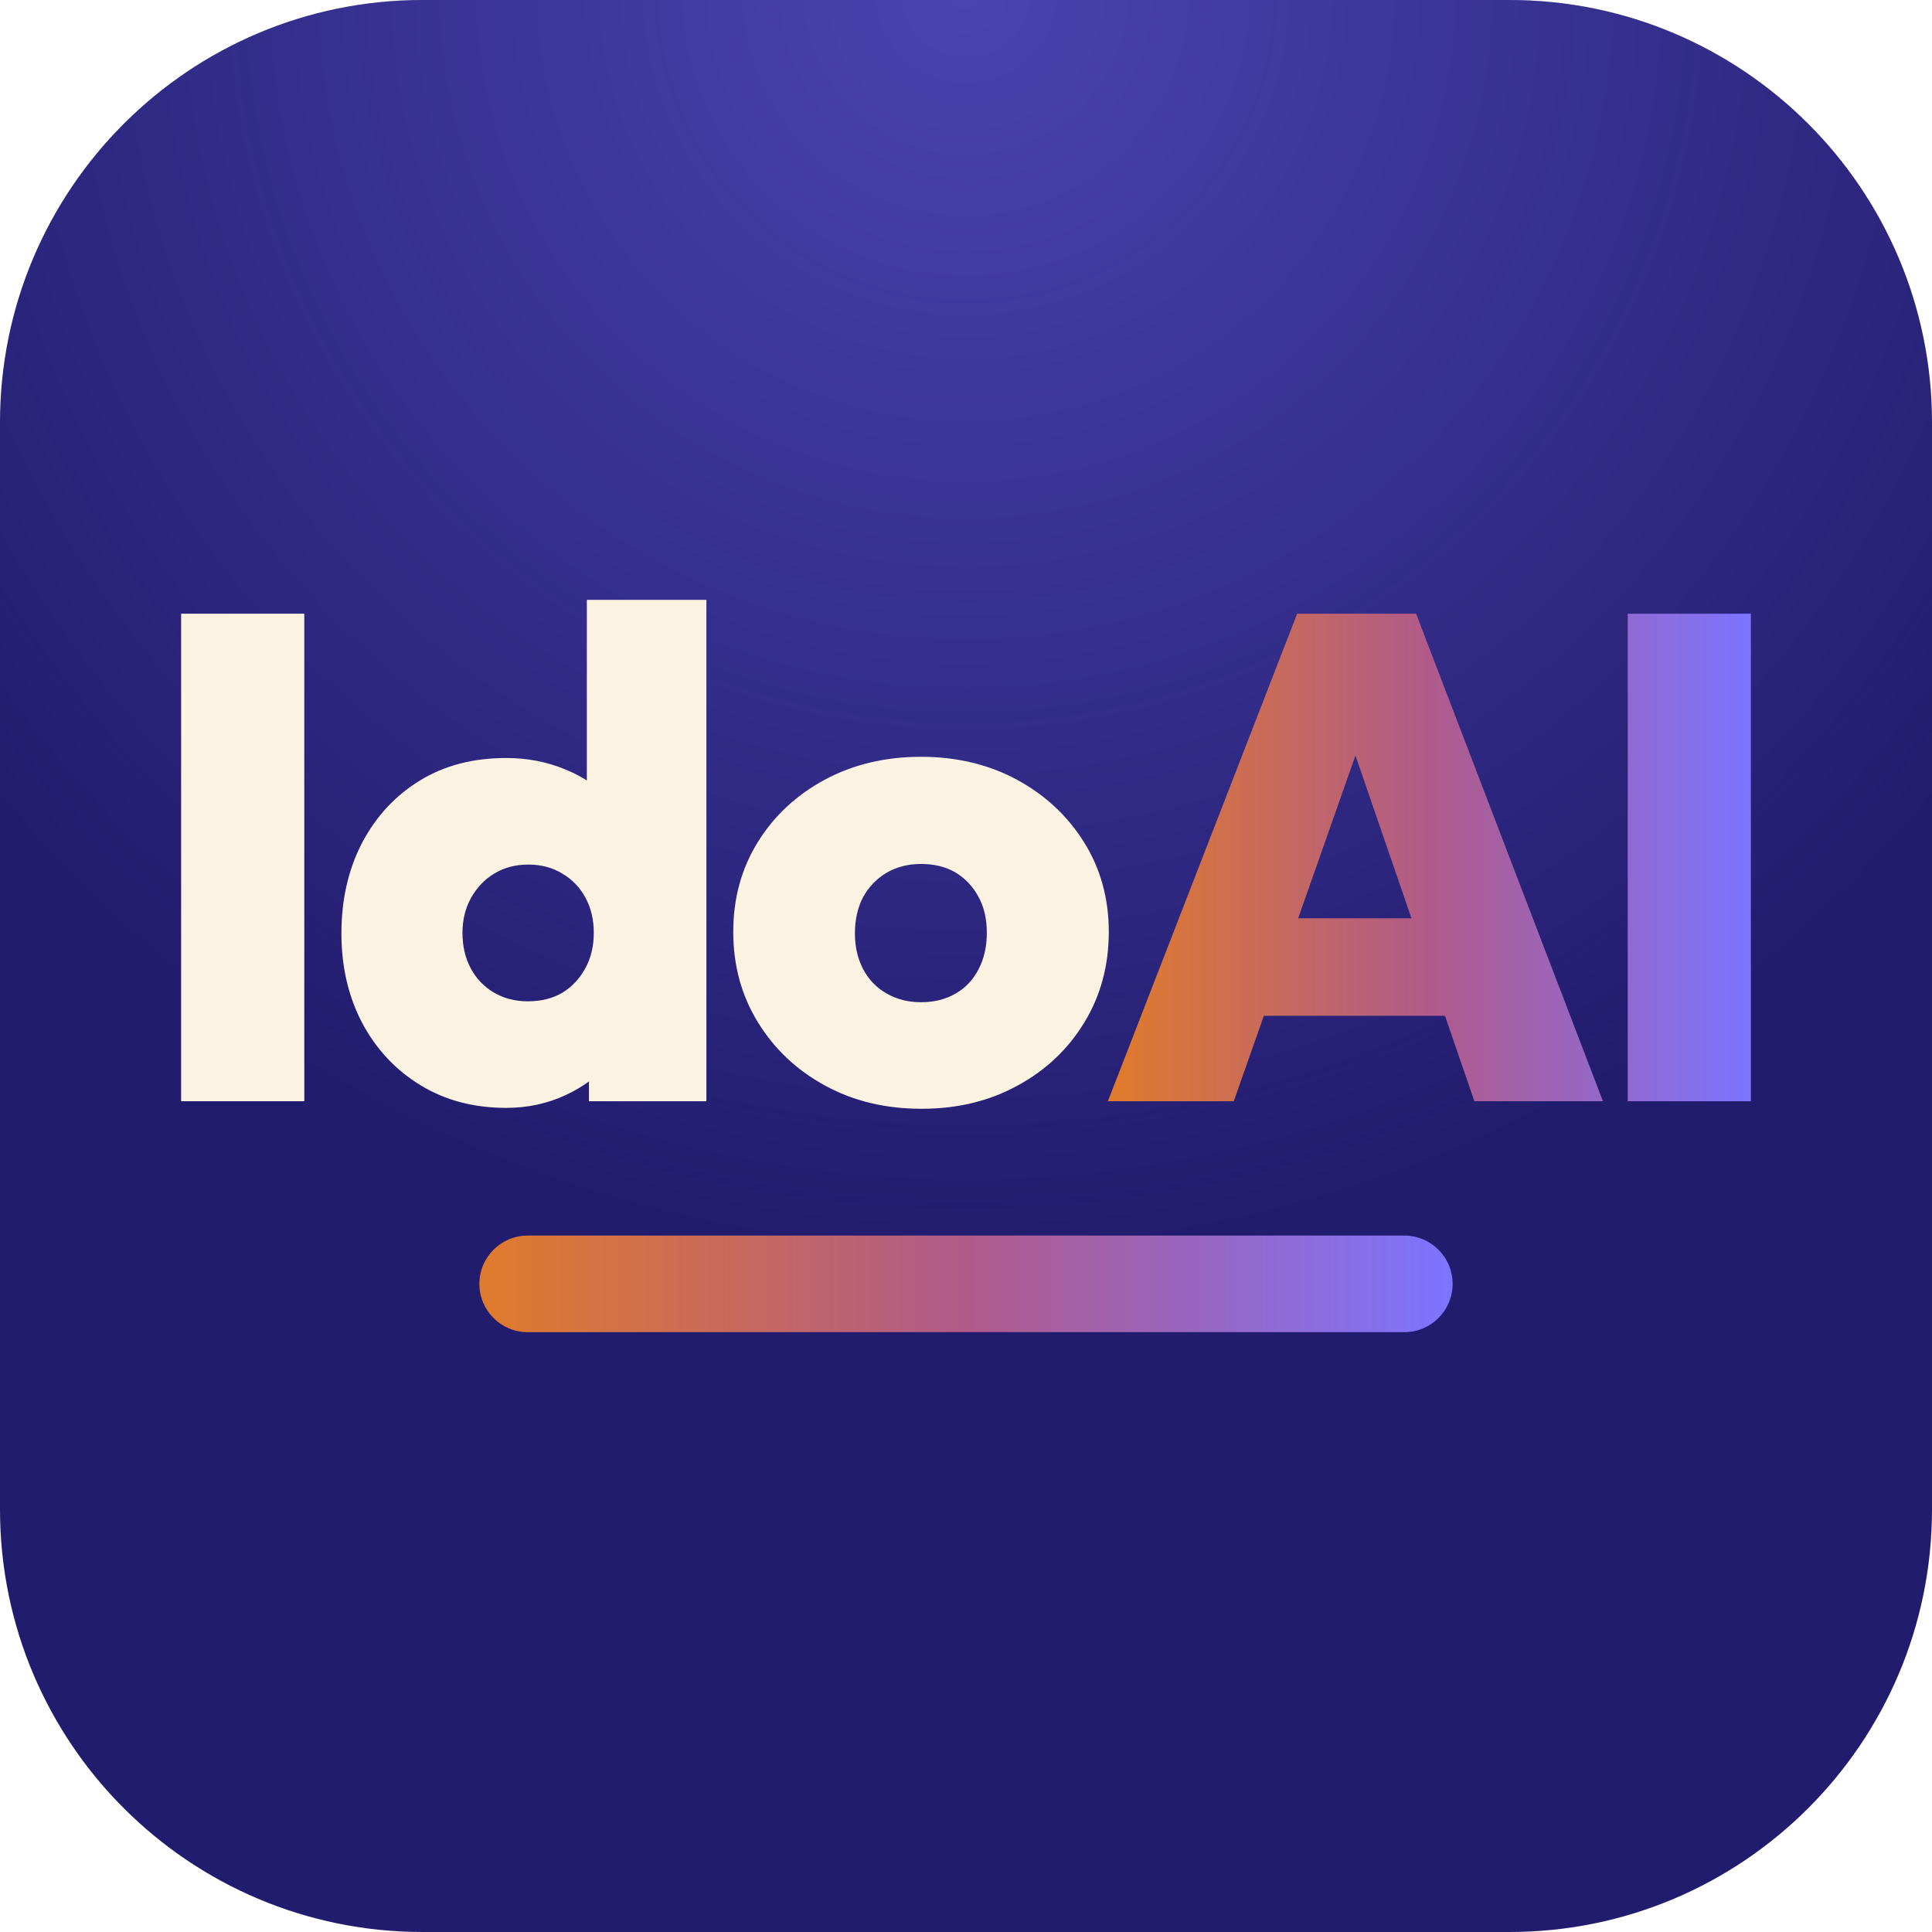
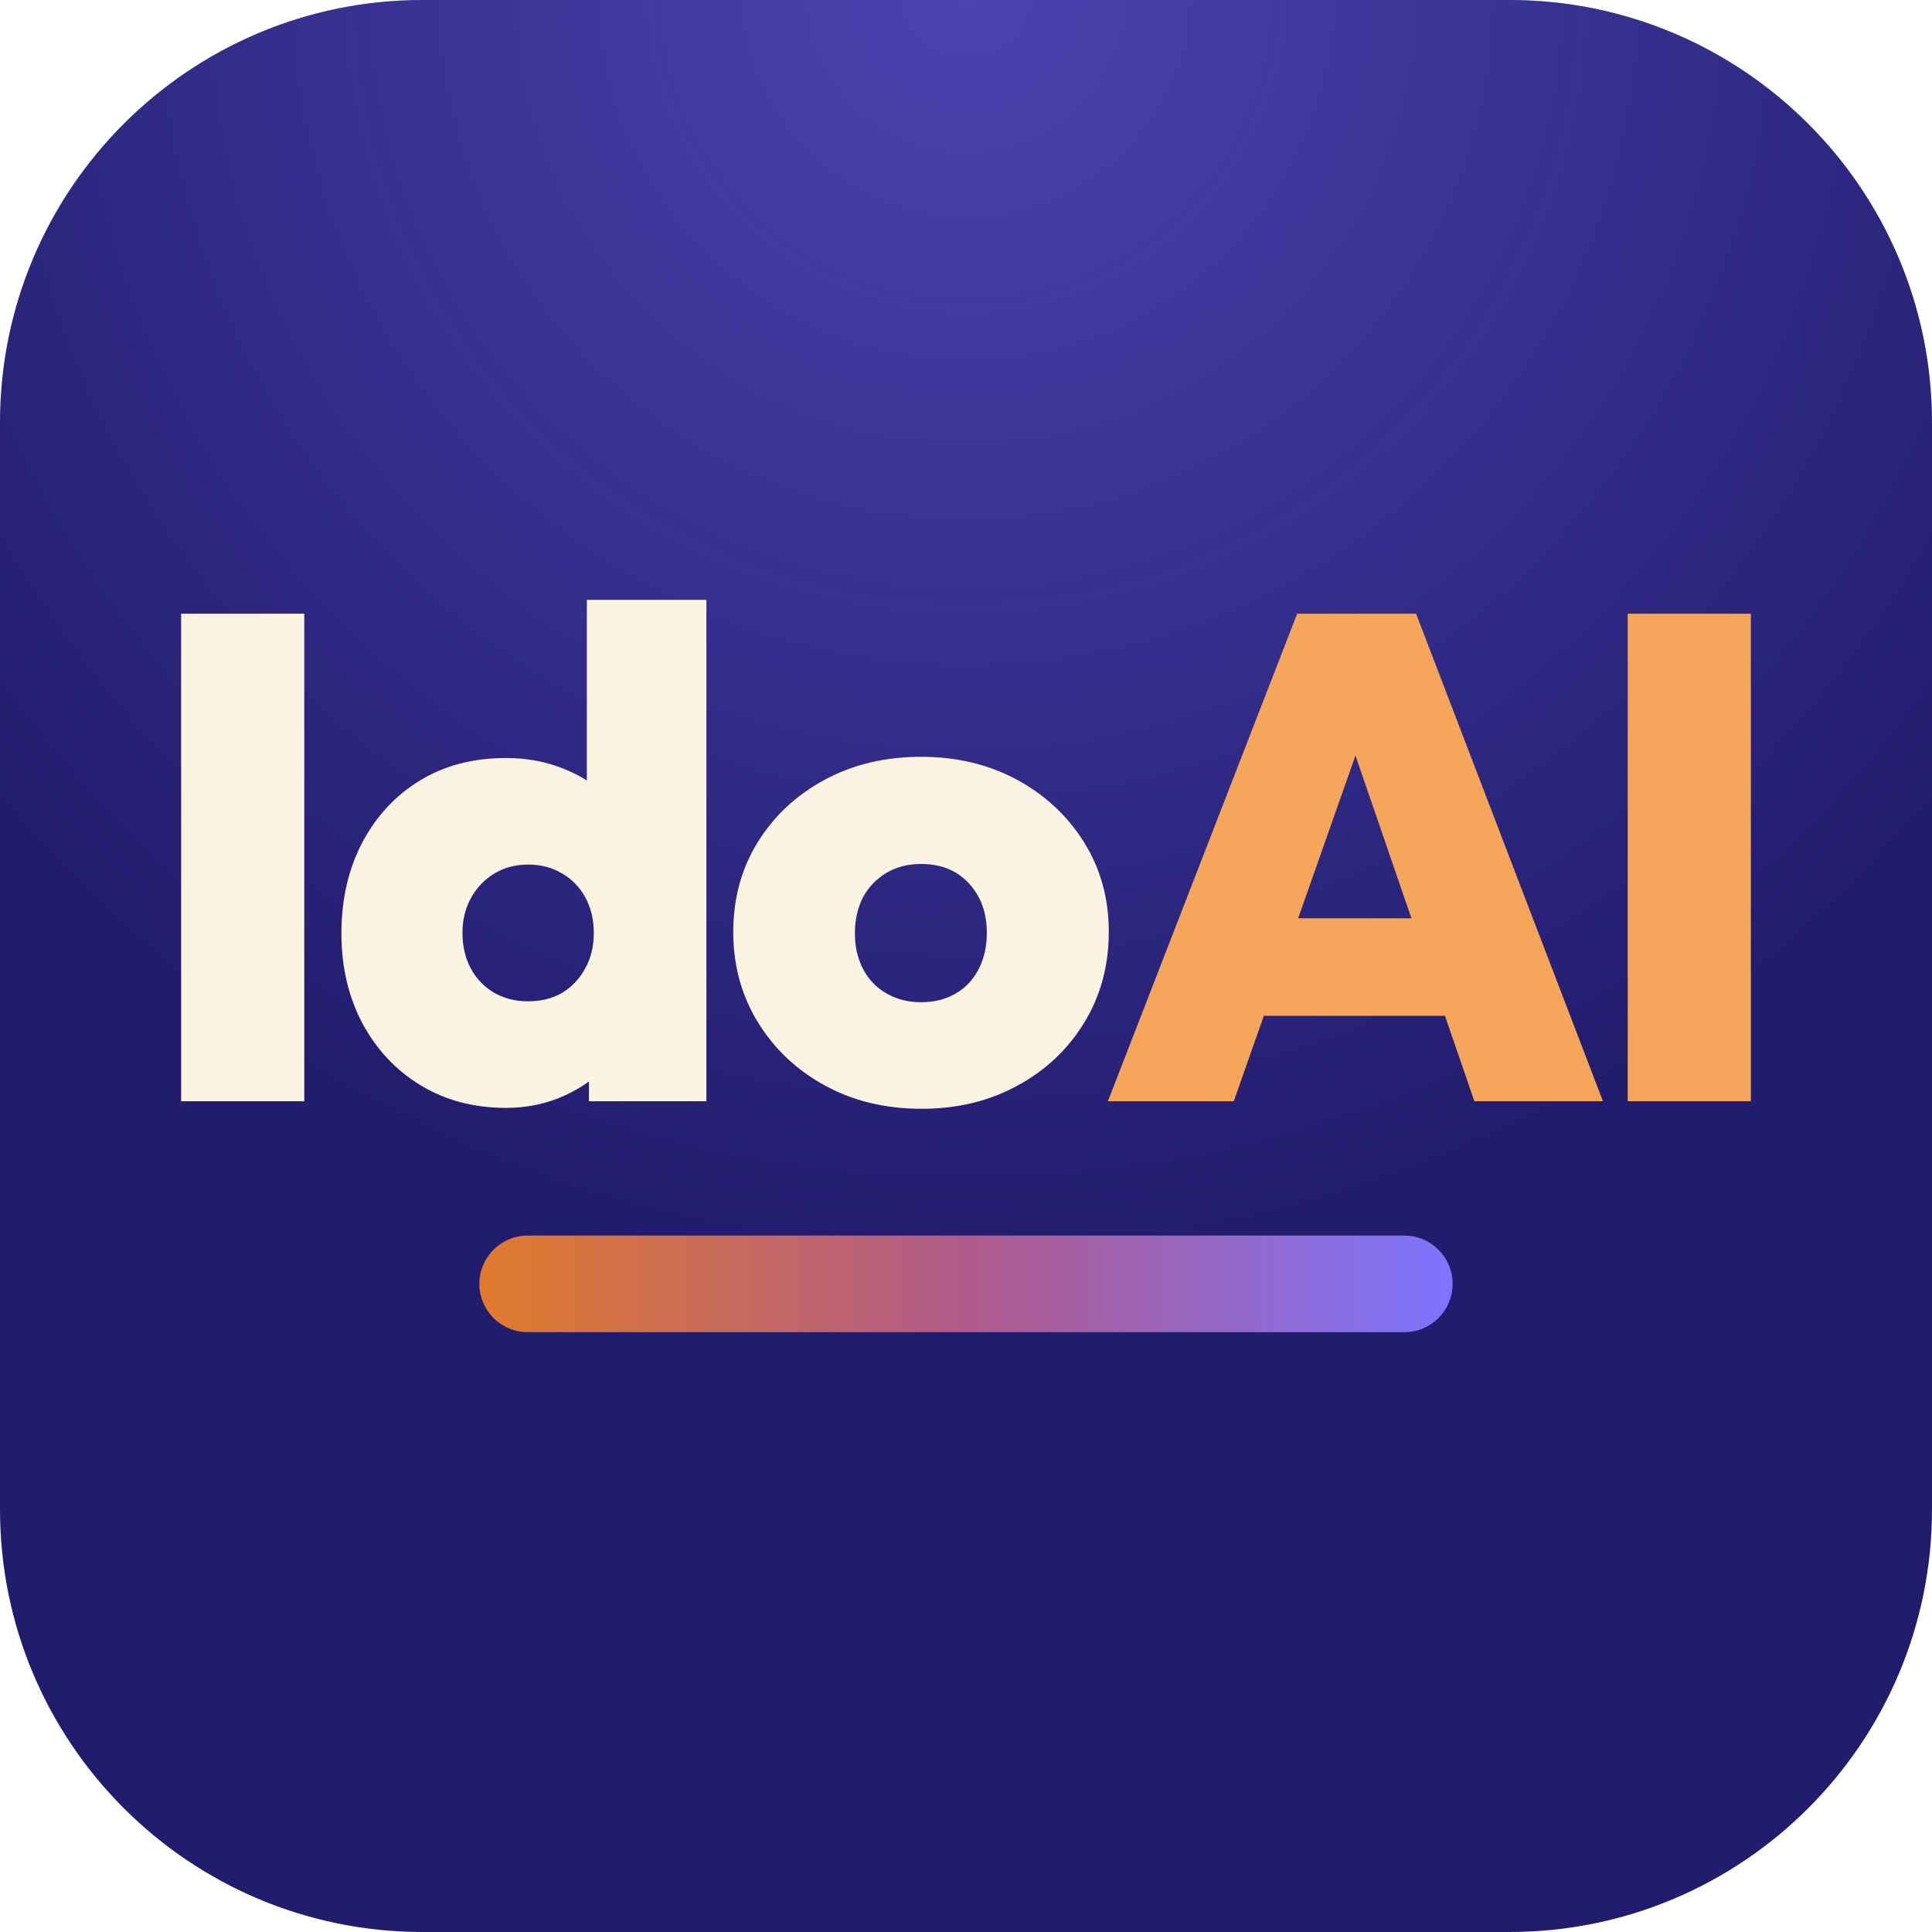
<svg xmlns="http://www.w3.org/2000/svg" viewBox="0 0 64 64">
  <defs>
    <radialGradient id="glow" cx="50%" cy="0%" r="65%">
      <stop offset="0" stop-color="#7d74ff" stop-opacity=".45" />
      <stop offset="1" stop-color="#7d74ff" stop-opacity="0" />
    </radialGradient>
    <linearGradient id="bar" x1="0" x2="1" y1="0" y2="0">
      <stop offset="0" stop-color="#e07b2c" />
      <stop offset=".5" stop-color="#b05a8a" />
      <stop offset="1" stop-color="#7d74ff" />
    </linearGradient>
-     <linearGradient id="ai" x1="0" x2="1" y1="0" y2="0">
-       <stop offset="0" stop-color="#e07b2c" />
-       <stop offset=".5" stop-color="#b05a8a" />
-       <stop offset="1" stop-color="#7d74ff" />
-     </linearGradient>
  </defs>
  <rect width="64" height="64" rx="14" fill="#221c6e" />
  <rect width="64" height="64" rx="14" fill="url(#glow)" />
  <path fill="#fbf3e1" d="M10.08 36.48L6 36.48L6 20.33L10.08 20.33L10.08 36.48M16.77 36.70Q15.16 36.70 13.93 35.95Q12.70 35.20 12 33.89Q11.31 32.58 11.31 30.92Q11.31 29.23 12 27.91Q12.70 26.59 13.92 25.85Q15.13 25.11 16.77 25.11Q17.82 25.11 18.73 25.49Q19.64 25.86 20.26 26.55Q20.87 27.23 20.99 28.10L20.99 33.54Q20.87 34.40 20.26 35.13Q19.64 35.86 18.73 36.28Q17.82 36.70 16.77 36.70M17.48 33.17Q18.14 33.17 18.62 32.89Q19.10 32.60 19.38 32.09Q19.67 31.58 19.67 30.90Q19.67 30.24 19.39 29.73Q19.12 29.23 18.63 28.94Q18.14 28.64 17.50 28.64Q16.86 28.64 16.37 28.94Q15.89 29.23 15.60 29.75Q15.32 30.26 15.32 30.90Q15.32 31.56 15.59 32.07Q15.86 32.58 16.36 32.88Q16.86 33.17 17.48 33.17M23.40 19.87L23.40 36.48L19.51 36.48L19.51 33.49L20.08 30.76L19.44 28.07L19.44 19.87L23.40 19.87M30.53 36.73Q28.73 36.73 27.33 35.96Q25.93 35.20 25.11 33.87Q24.29 32.54 24.29 30.87Q24.29 29.21 25.10 27.90Q25.91 26.59 27.32 25.83Q28.73 25.07 30.51 25.07Q32.28 25.07 33.69 25.83Q35.09 26.59 35.91 27.90Q36.73 29.21 36.73 30.87Q36.73 32.54 35.92 33.87Q35.11 35.20 33.71 35.96Q32.31 36.73 30.53 36.73M30.51 33.20Q31.17 33.20 31.66 32.91Q32.15 32.63 32.42 32.10Q32.69 31.58 32.69 30.90Q32.69 30.21 32.41 29.70Q32.13 29.19 31.65 28.90Q31.17 28.62 30.51 28.62Q29.87 28.62 29.37 28.91Q28.87 29.21 28.59 29.72Q28.32 30.24 28.32 30.92Q28.32 31.58 28.59 32.10Q28.87 32.63 29.37 32.91Q29.87 33.20 30.51 33.20" />
-   <path fill="url(#ai)" d="M40.87 36.48L36.70 36.48L42.97 20.33L46.91 20.33L53.10 36.48L48.84 36.48L44.17 22.90L45.65 22.90L40.87 36.48M49.41 33.65L40.51 33.65L40.51 30.42L49.41 30.42L49.41 33.65M58 36.48L53.92 36.48L53.92 20.33L58 20.33" />
+   <path fill="#f5a65b" d="M40.87 36.48L36.70 36.48L42.97 20.33L46.91 20.33L53.10 36.48L48.84 36.48L44.17 22.90L45.65 22.90L40.87 36.48M49.41 33.65L40.51 33.65L40.51 30.42L49.41 30.42L49.41 33.65M58 36.48L53.92 36.48L53.92 20.33L58 20.33" />
  <rect x="15.88" y="40.93" width="32.24" height="3.20" rx="1.60" fill="url(#bar)" />
</svg>
